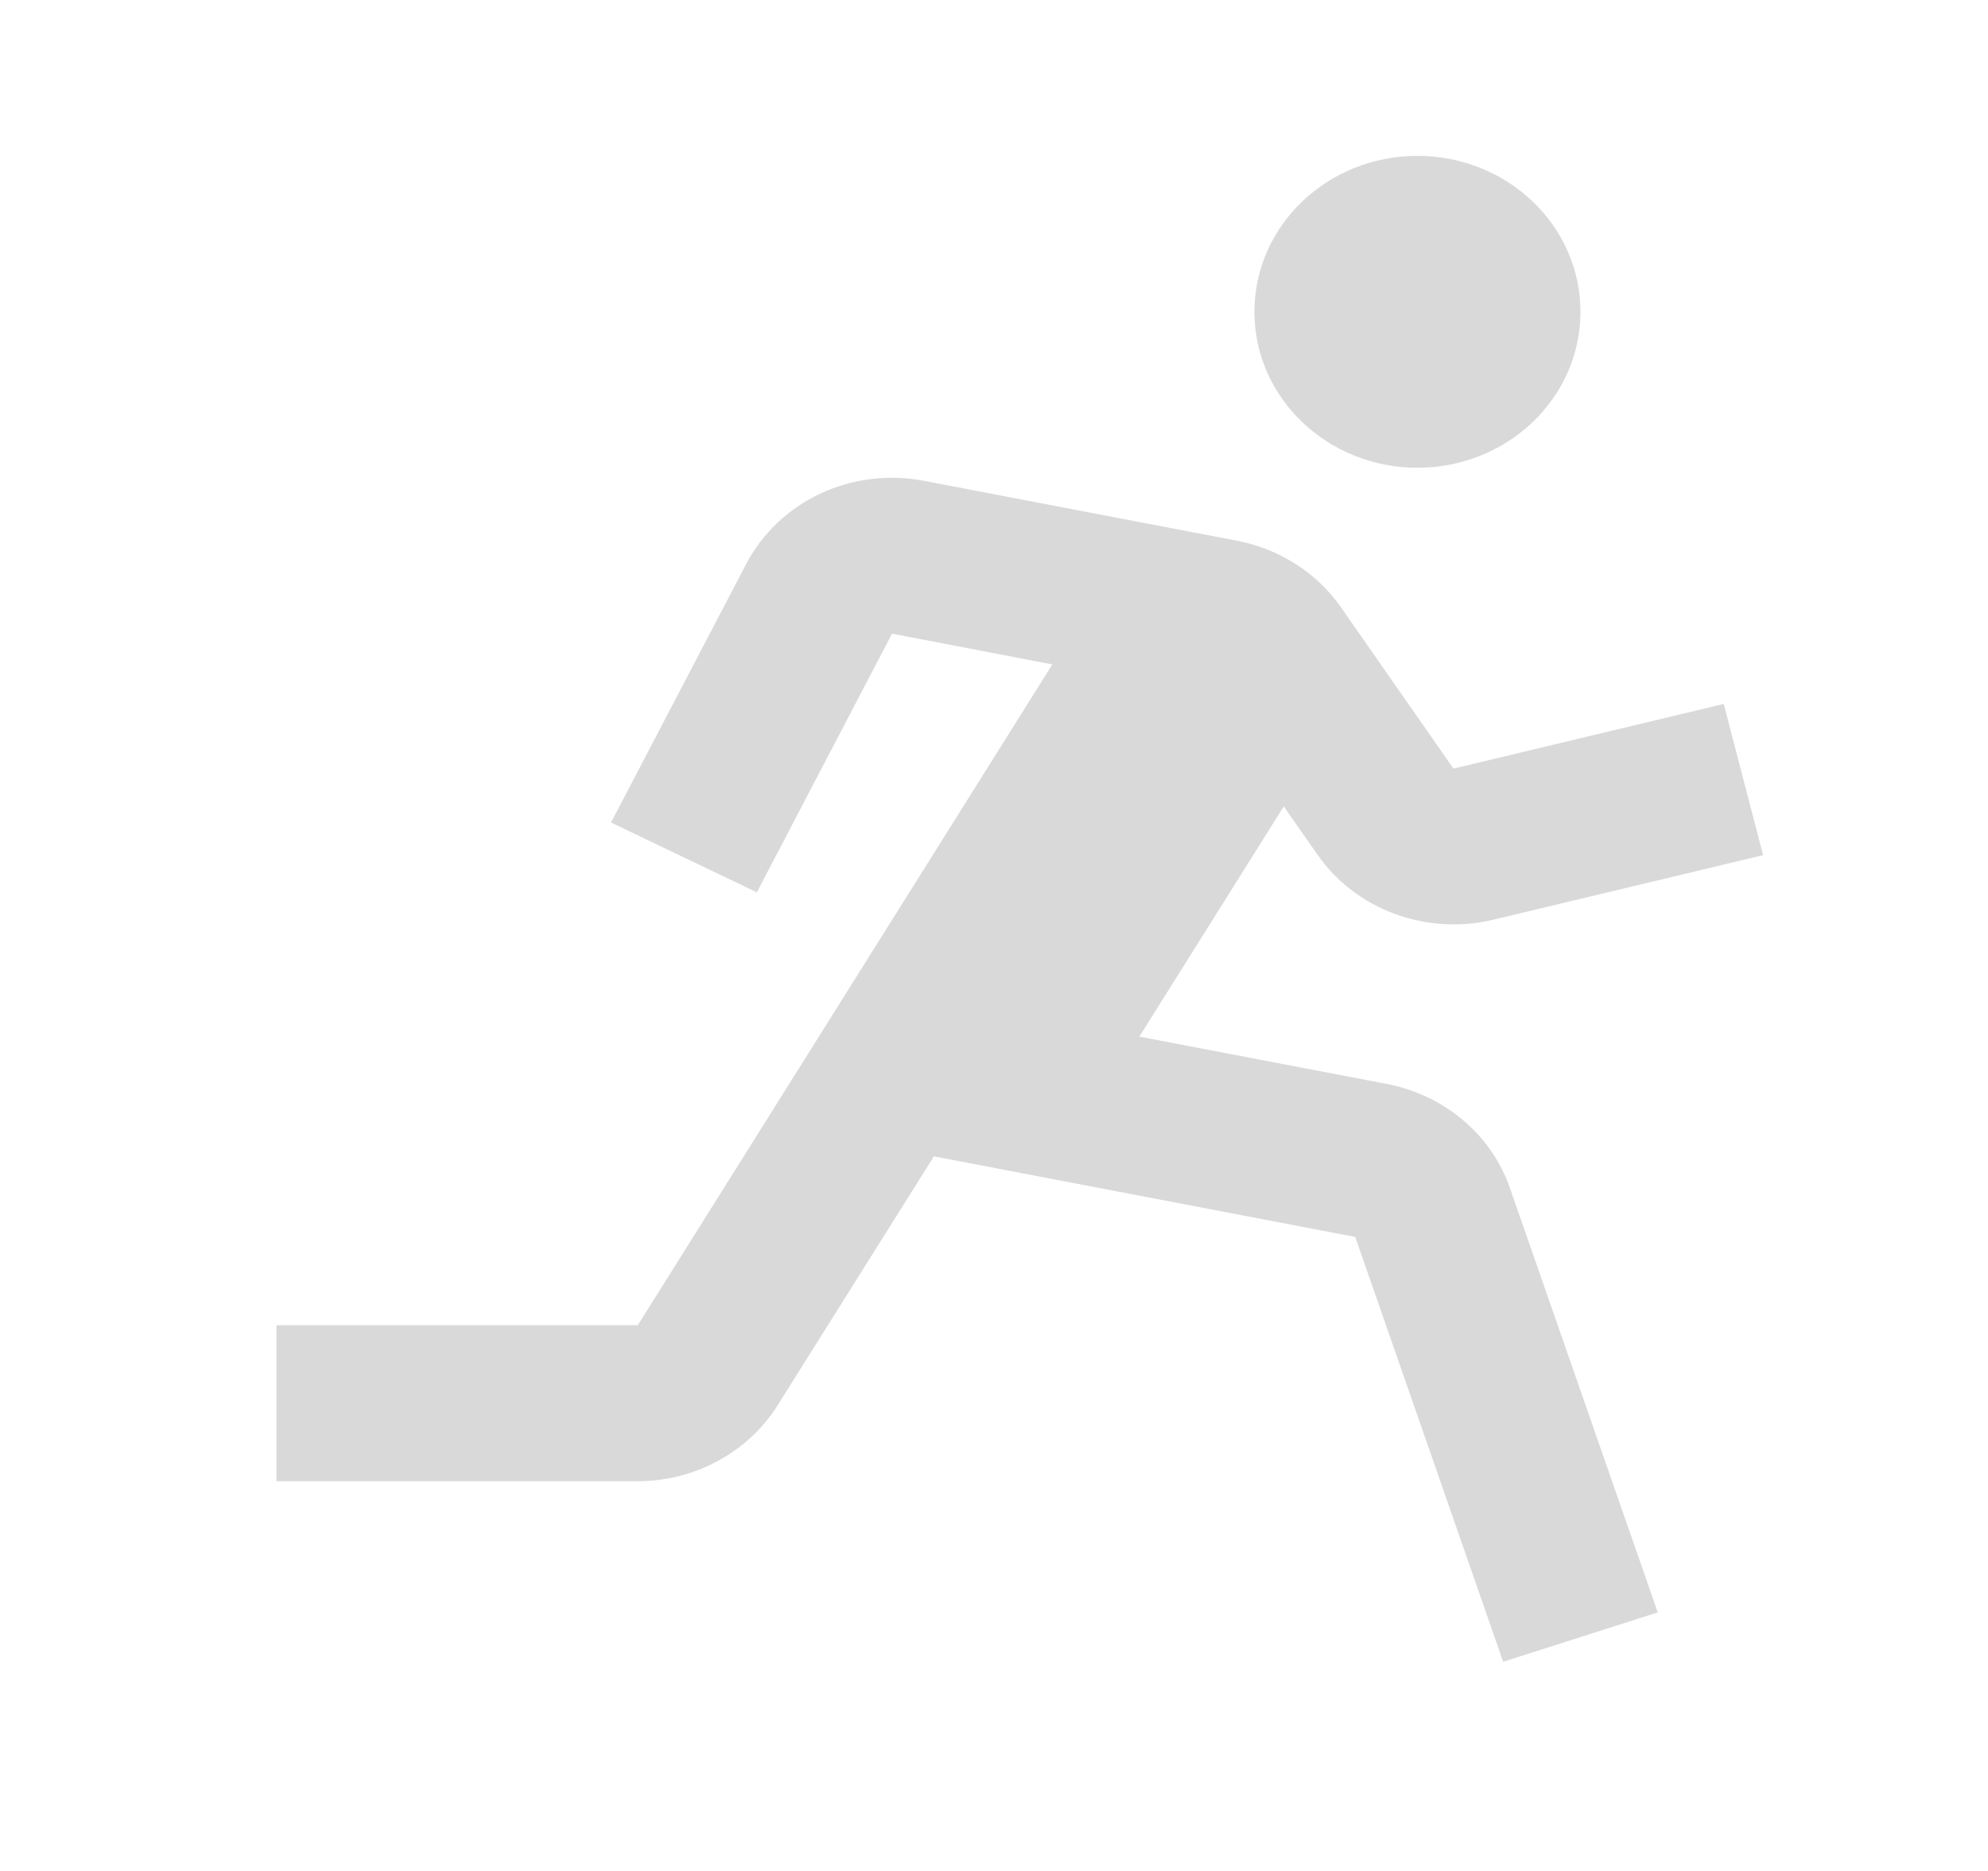
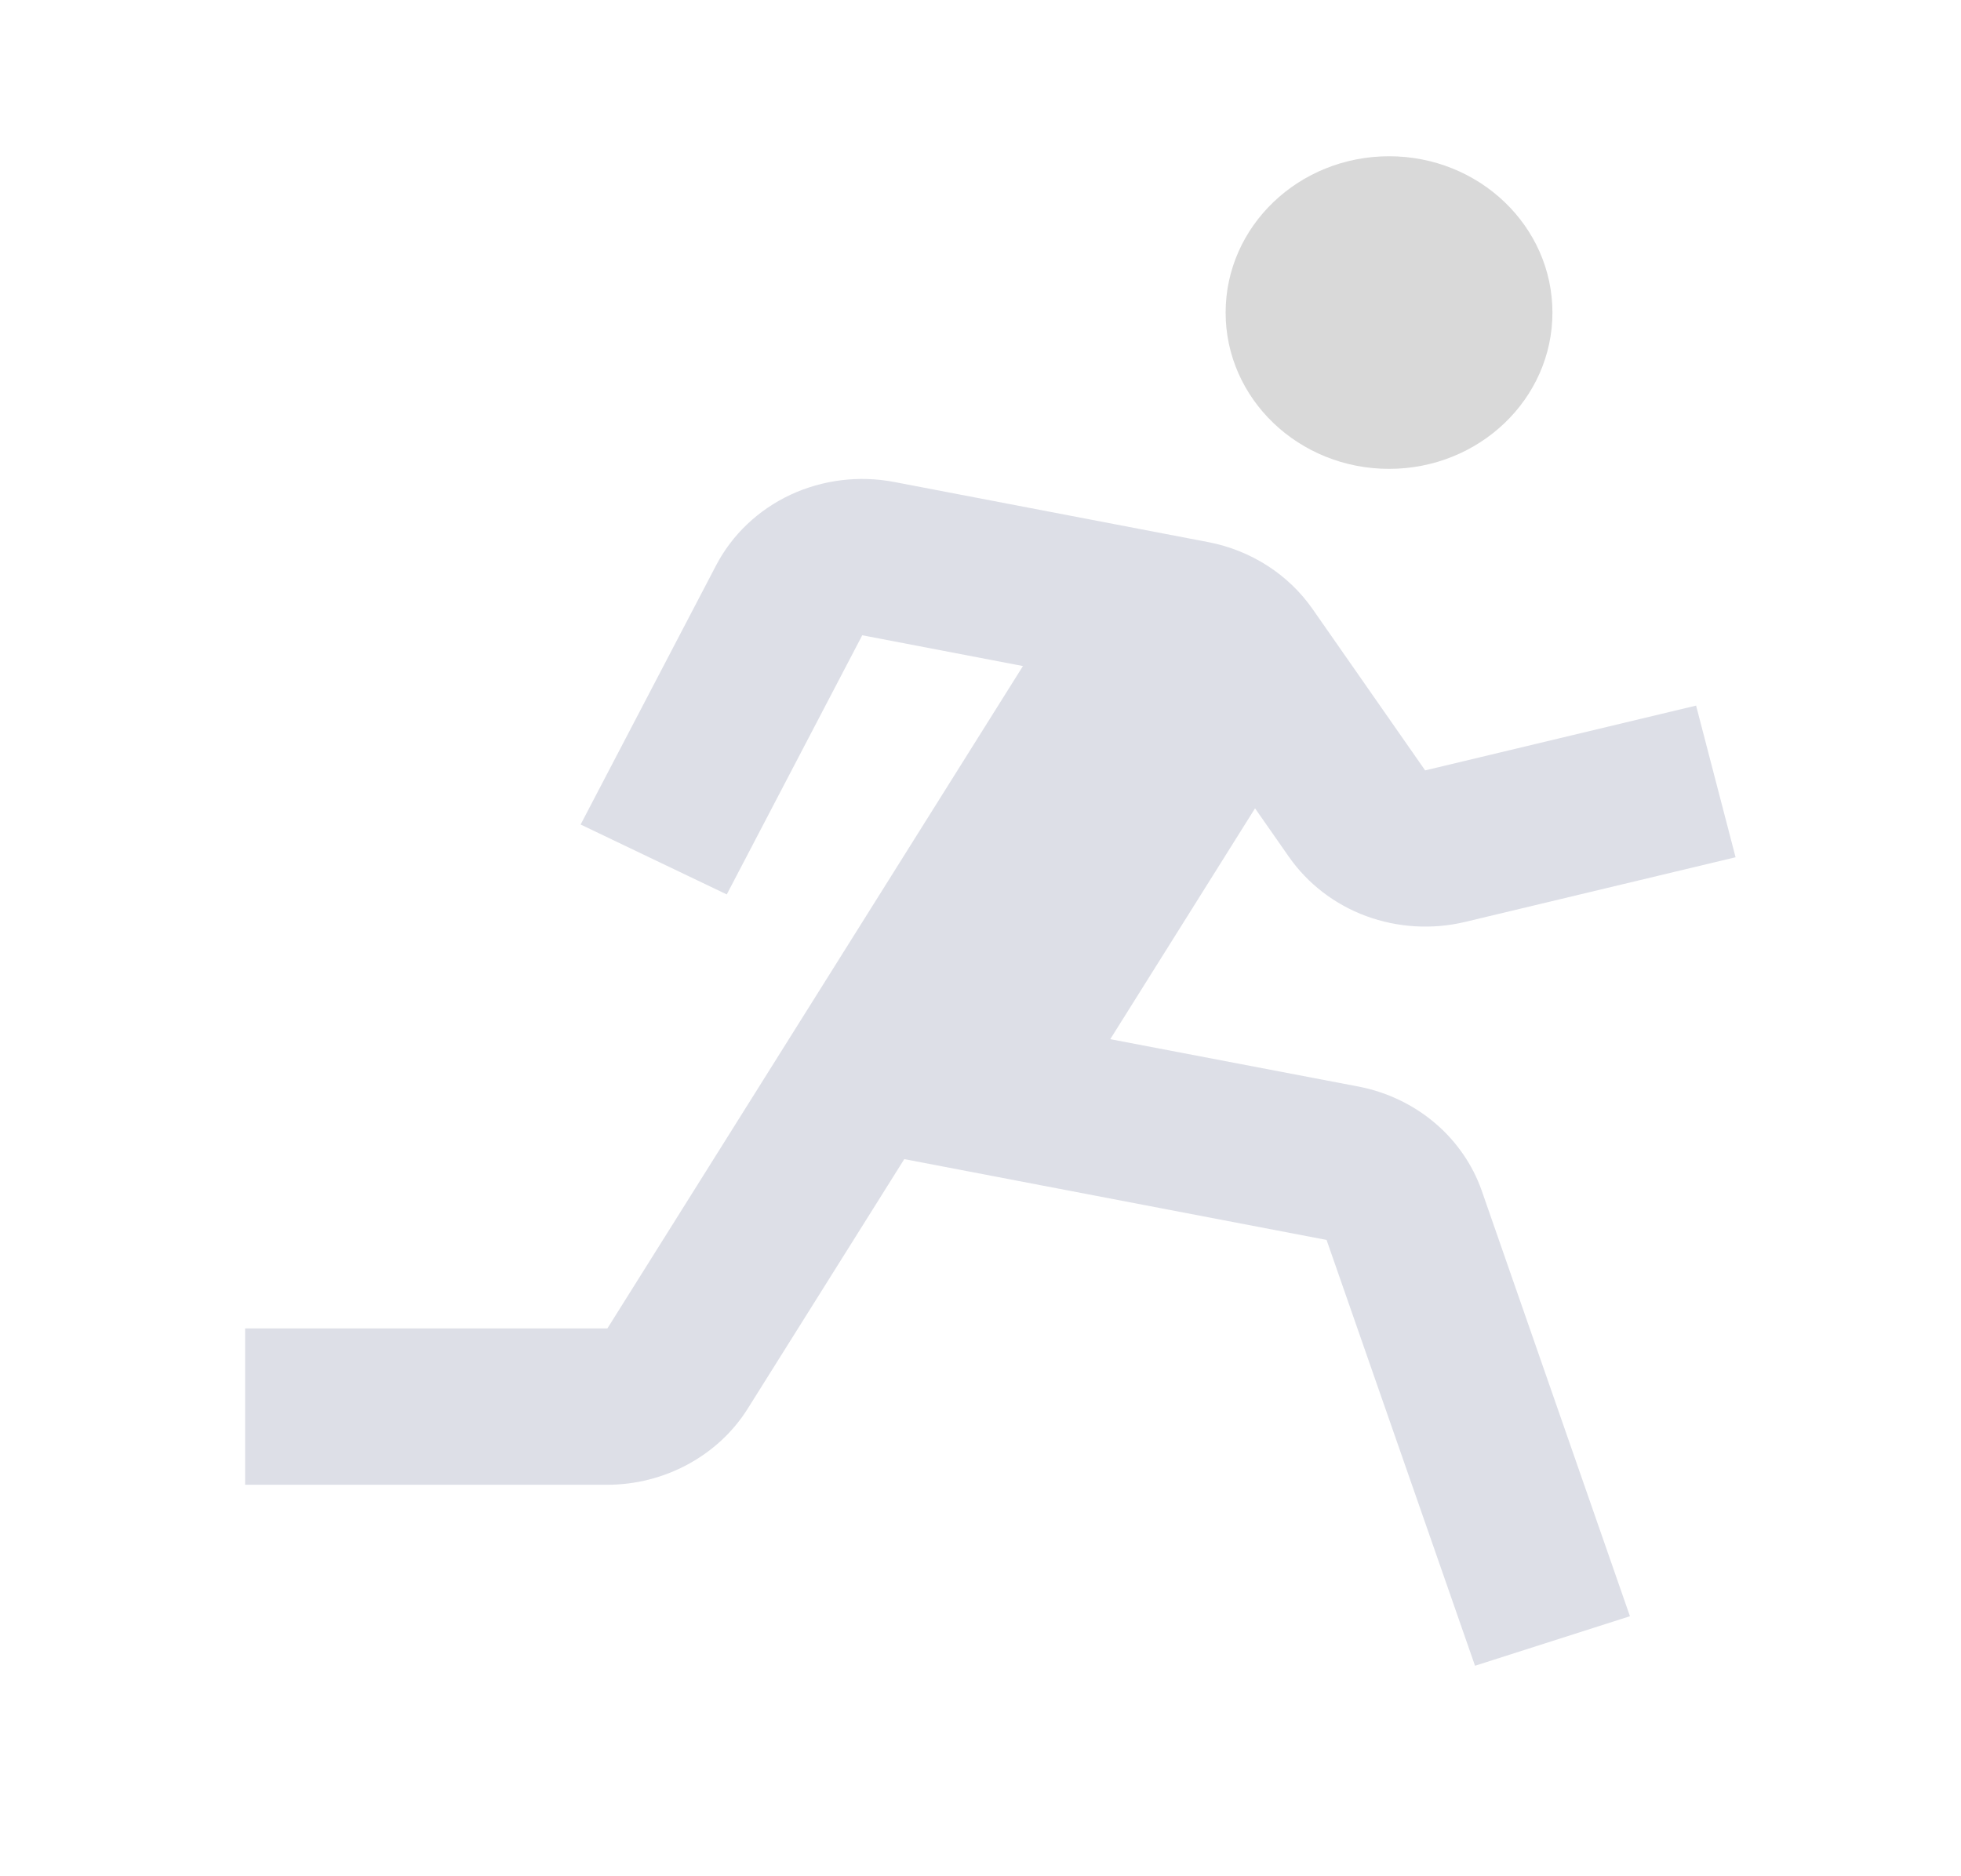
- <svg xmlns="http://www.w3.org/2000/svg" width="17" height="16" viewBox="0 0 17 16" fill="none">
-   <path d="M12.121 4C12.891 4 13.515 3.403 13.515 2.667C13.515 1.93 12.891 1.333 12.121 1.333C11.351 1.333 10.727 1.93 10.727 2.667C10.727 3.403 11.351 4 12.121 4Z" fill="#d9d9d9" />
-   <path d="M11.269 7.313C11.429 7.541 11.658 7.716 11.926 7.815C12.194 7.914 12.487 7.932 12.766 7.866L15.077 7.313L14.74 6.02L12.429 6.573L11.468 5.195C11.263 4.9 10.944 4.696 10.582 4.625L7.901 4.112C7.601 4.054 7.29 4.093 7.015 4.221C6.74 4.35 6.518 4.562 6.381 4.823L5.225 7.034L6.472 7.631L7.628 5.419L8.999 5.682L5.454 11.333H2.364V12.667H5.454C5.941 12.667 6.398 12.419 6.649 12.019L7.986 9.889L11.589 10.578L12.854 14.211L14.176 13.789L12.911 10.157C12.833 9.934 12.695 9.734 12.51 9.579C12.326 9.423 12.102 9.317 11.861 9.27L9.743 8.865L10.978 6.896L11.269 7.313V7.313Z" fill="#d9d9d9" />
+ <svg xmlns="http://www.w3.org/2000/svg" width="23" height="22" viewBox="0 0 23 22" fill="none">
+   <path d="M16.292 5.5C17.35 5.5 18.208 4.679 18.208 3.667C18.208 2.654 17.35 1.833 16.292 1.833C15.233 1.833 14.375 2.654 14.375 3.667C14.375 4.679 15.233 5.5 16.292 5.5Z" fill="#d9d9d9" />
+   <path d="M15.12 10.055C15.34 10.368 15.655 10.61 16.023 10.746C16.392 10.882 16.795 10.906 17.178 10.816L20.356 10.056L19.893 8.277L16.715 9.037L15.394 7.143C15.111 6.738 14.673 6.457 14.175 6.36L10.489 5.654C10.077 5.575 9.649 5.628 9.271 5.804C8.893 5.981 8.587 6.272 8.399 6.632L6.81 9.672L8.524 10.492L10.113 7.452L11.998 7.813L7.124 15.583H2.875V17.417H7.124C7.793 17.417 8.423 17.076 8.768 16.527L10.606 13.597L15.559 14.545L17.3 19.54L19.117 18.959L17.378 13.965C17.27 13.659 17.08 13.385 16.827 13.171C16.573 12.957 16.266 12.81 15.934 12.746L13.022 12.19L14.72 9.482L15.12 10.055Z" fill="rgba(29, 46, 93, 0.15)" />
</svg>
